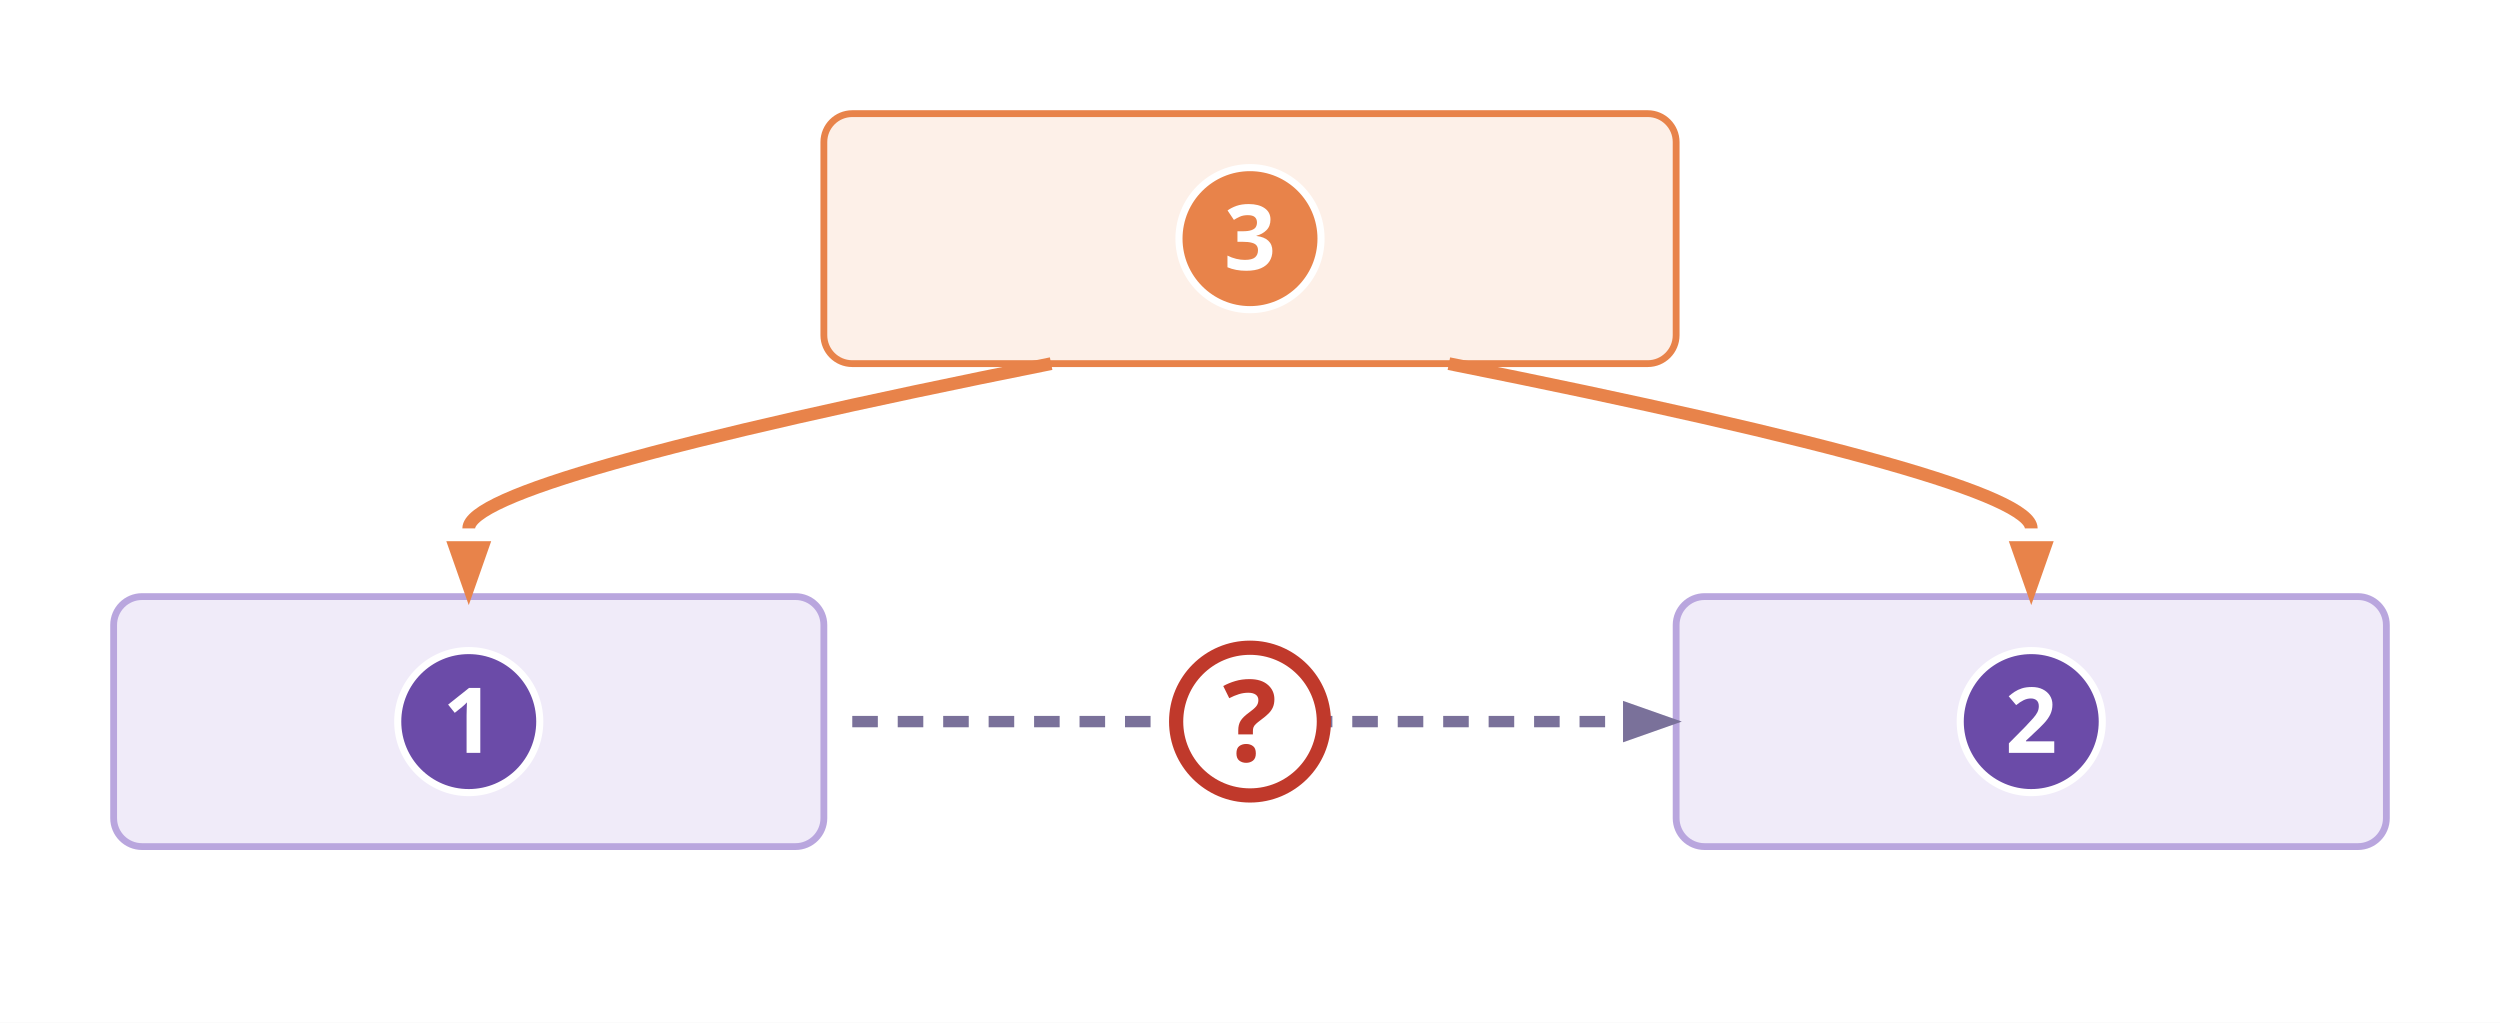
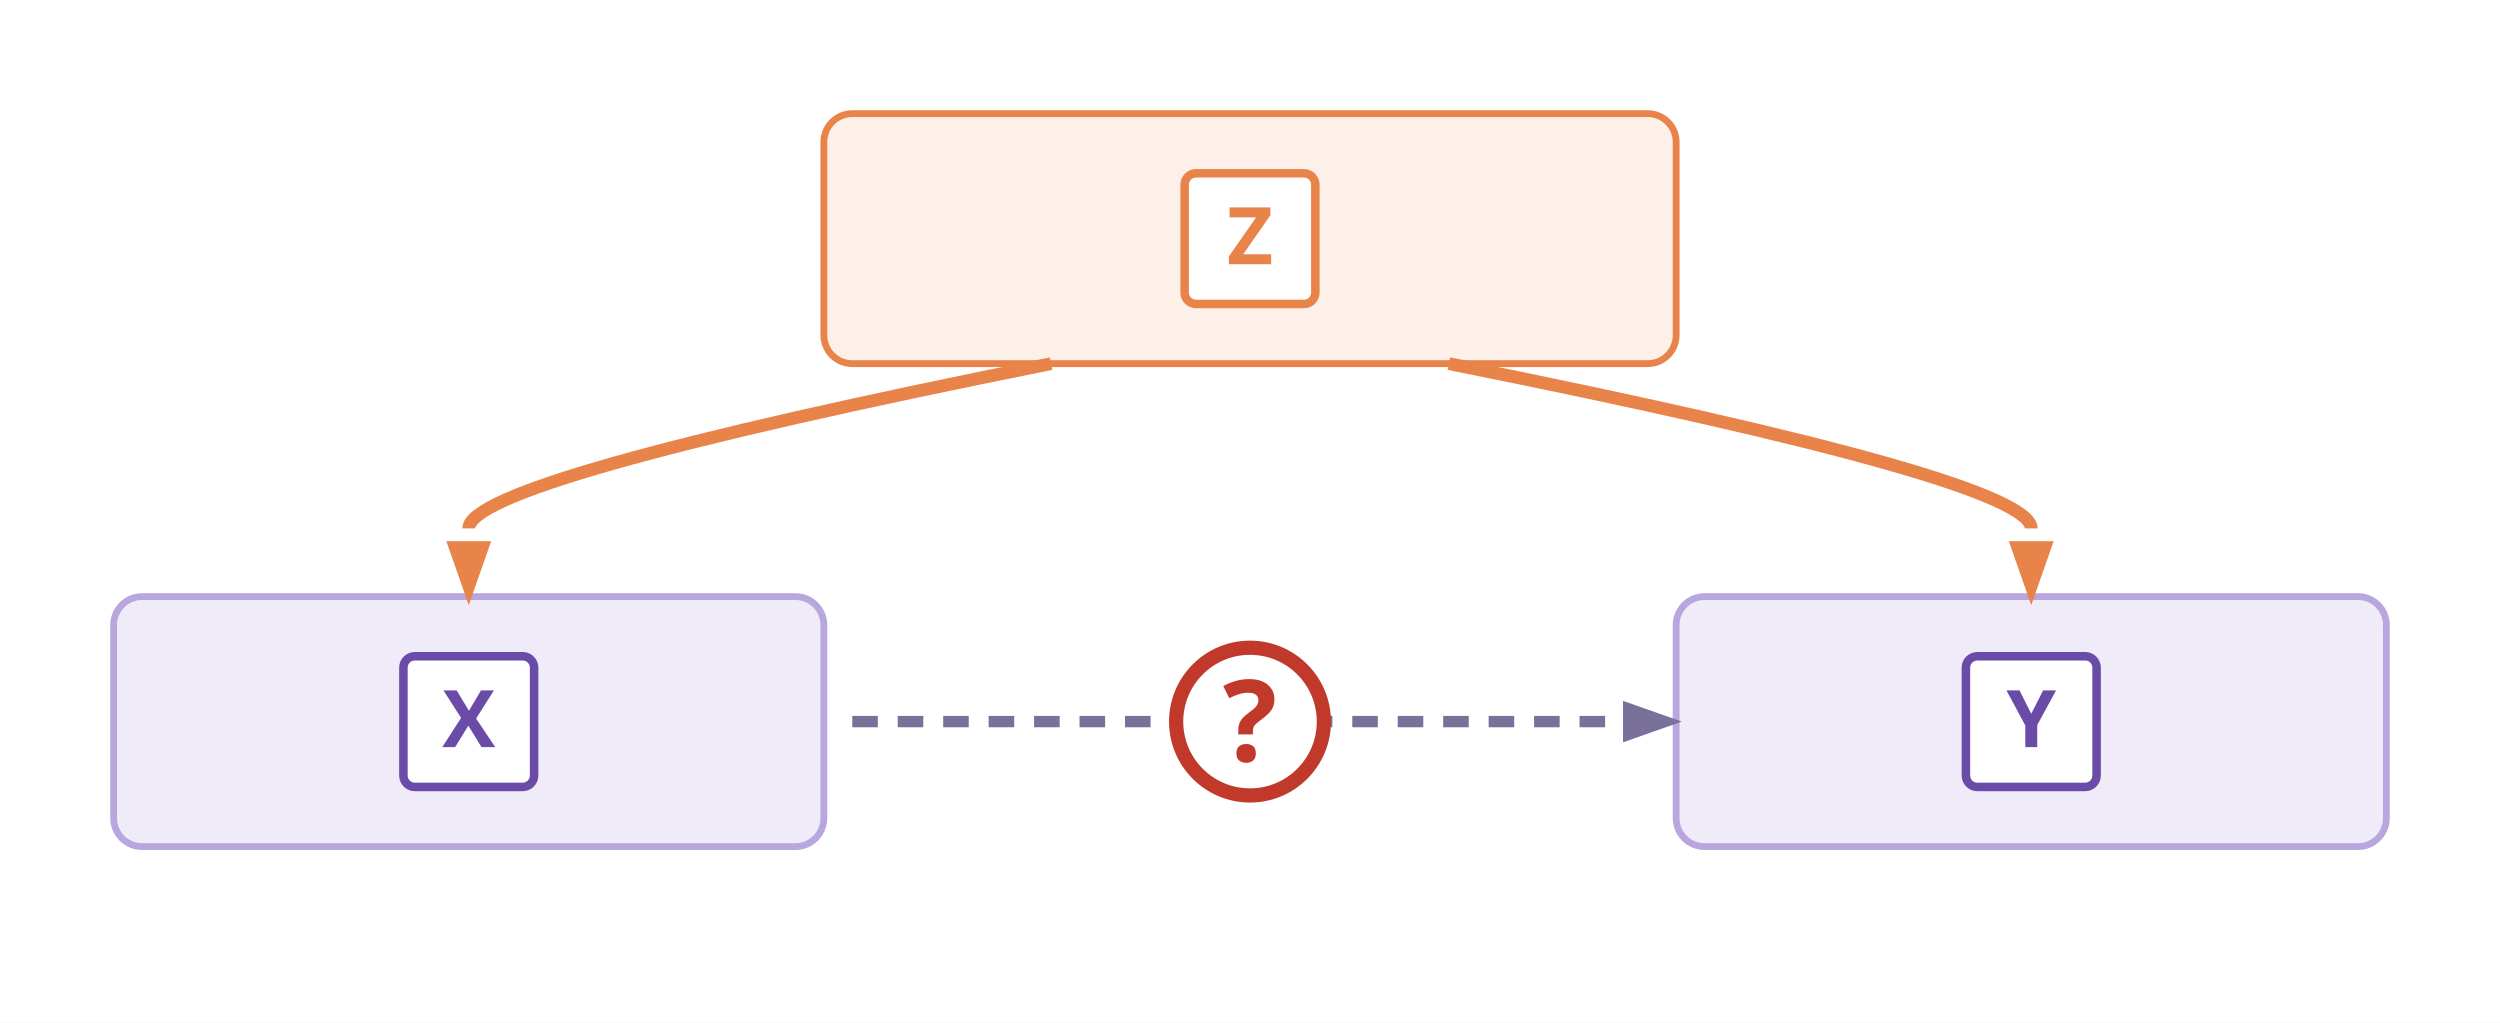
<svg xmlns="http://www.w3.org/2000/svg" viewBox="0 0 880 360" width="880" height="360" role="img">
  <rect width="880" height="360" fill="#ffffff" />
  <rect x="40" y="210" width="250" height="88" rx="10" fill="#F0EBF9" stroke="#B9A6DE" stroke-width="2.4" />
-   <circle cx="165" cy="254" r="25" fill="#6B4BA8" stroke="#fff" stroke-width="2.5" />
-   <text x="165" y="265" text-anchor="middle" font-family="sans-serif" font-size="32" font-weight="700" fill="#ffffff">1</text>
+   <rect x="142" y="231" width="46" height="46" rx="4" fill="#ffffff" stroke="#6B4BA8" stroke-width="3" />
+   <text x="165" y="263" text-anchor="middle" font-family="Fira Sans Extra Condensed, sans-serif" font-size="28" font-weight="700" fill="#6B4BA8">X</text>
  <rect x="590" y="210" width="250" height="88" rx="10" fill="#F0EBF9" stroke="#B9A6DE" stroke-width="2.4" />
-   <circle cx="715" cy="254" r="25" fill="#6B4BA8" stroke="#fff" stroke-width="2.5" />
-   <text x="715" y="265" text-anchor="middle" font-family="sans-serif" font-size="32" font-weight="700" fill="#ffffff">2</text>
+   <rect x="692" y="231" width="46" height="46" rx="4" fill="#ffffff" stroke="#6B4BA8" stroke-width="3" />
+   <text x="715" y="263" text-anchor="middle" font-family="Fira Sans Extra Condensed, sans-serif" font-size="28" font-weight="700" fill="#6B4BA8">Y</text>
  <line x1="300" y1="254" x2="568" y2="254" stroke="#7A719A" stroke-width="4" stroke-dasharray="9 7" />
  <polygon points="592.0,254.0 571.3,261.3 571.3,246.7" fill="#7A719A" />
  <circle cx="440" cy="254" r="26" fill="#ffffff" stroke="#c0392b" stroke-width="5" />
-   <text x="440" y="268" text-anchor="middle" font-family="sans-serif" font-size="40" font-weight="700" fill="#c0392b">?</text>
+   <text x="440" y="268" text-anchor="middle" font-family="Fira Sans Extra Condensed, sans-serif" font-size="40" font-weight="700" fill="#c0392b">?</text>
  <rect x="290" y="40" width="300" height="88" rx="10" fill="#fdf0e8" stroke="#e8834a" stroke-width="2.4" />
-   <circle cx="440" cy="84" r="25" fill="#e8834a" stroke="#fff" stroke-width="2.5" />
-   <text x="440" y="95" text-anchor="middle" font-family="sans-serif" font-size="32" font-weight="700" fill="#ffffff">3</text>
+   <rect x="417" y="61" width="46" height="46" rx="4" fill="#ffffff" stroke="#e8834a" stroke-width="3" />
+   <text x="440" y="93" text-anchor="middle" font-family="Fira Sans Extra Condensed, sans-serif" font-size="28" font-weight="700" fill="#e8834a">Z</text>
  <path d="M 370 128 Q 165 169 165 186" fill="none" stroke="#e8834a" stroke-width="4.5" />
  <polygon points="165.0,213.0 157.1,190.5 172.9,190.5" fill="#e8834a" />
  <path d="M 510 128 Q 715 169 715 186" fill="none" stroke="#e8834a" stroke-width="4.5" />
  <polygon points="715.0,213.0 707.1,190.5 722.9,190.5" fill="#e8834a" />
</svg>
